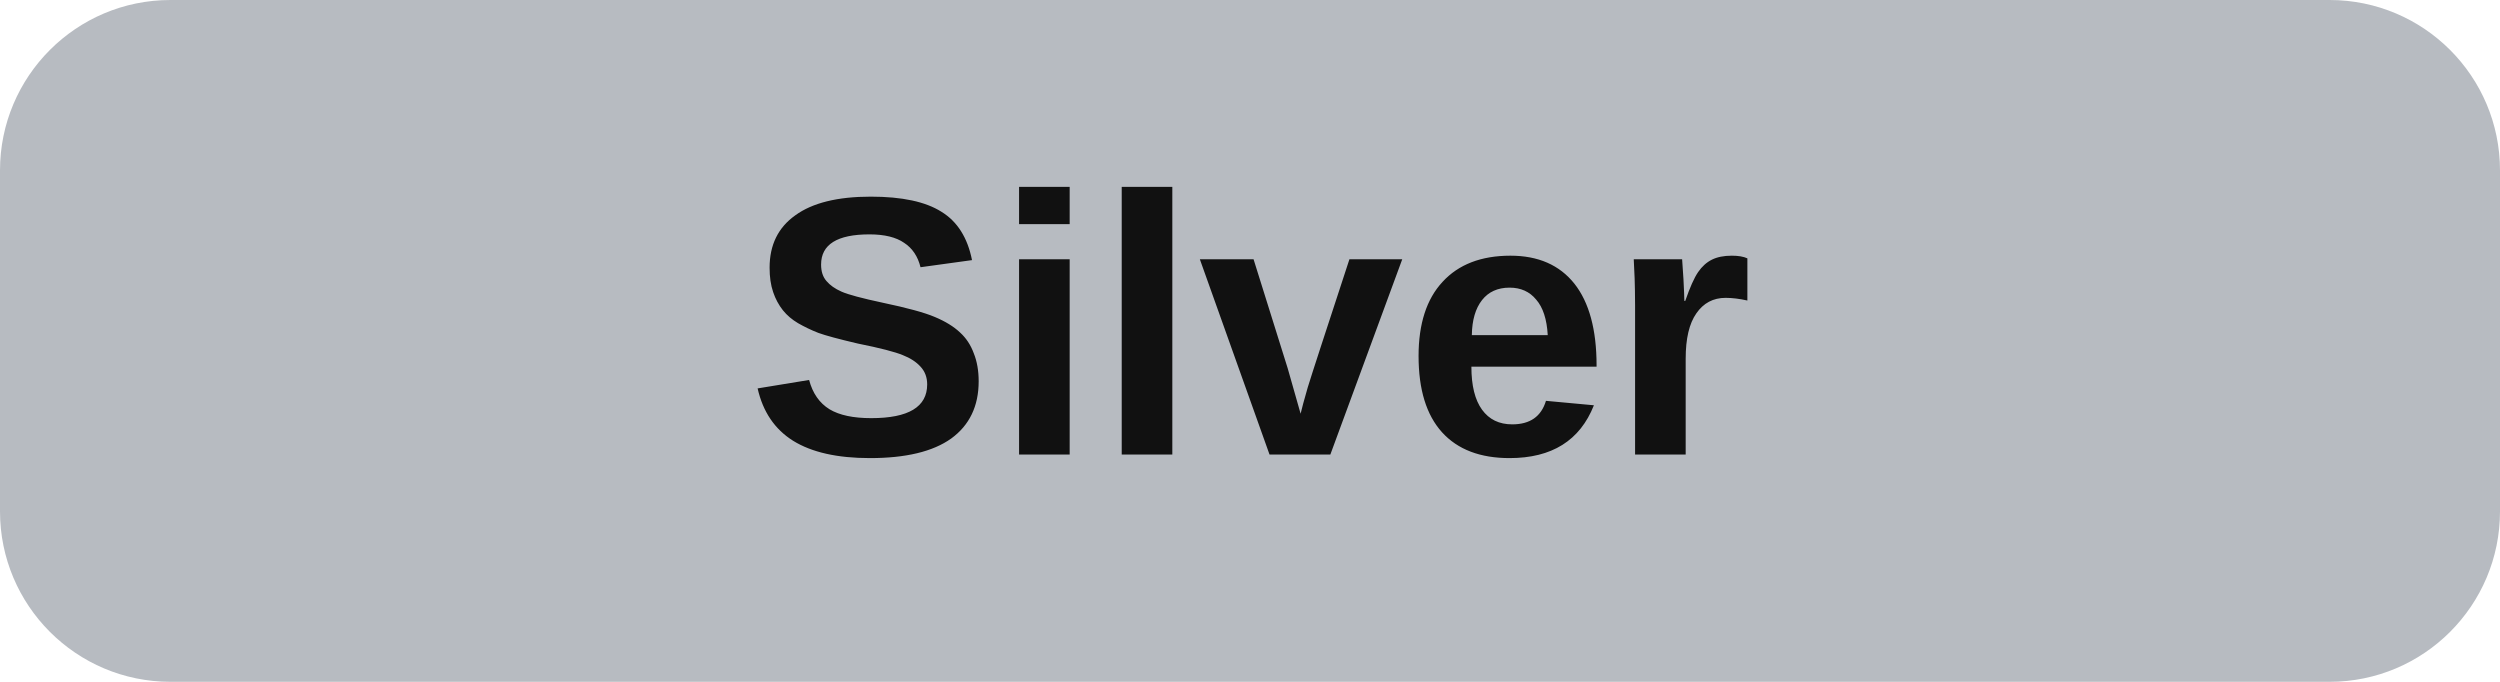
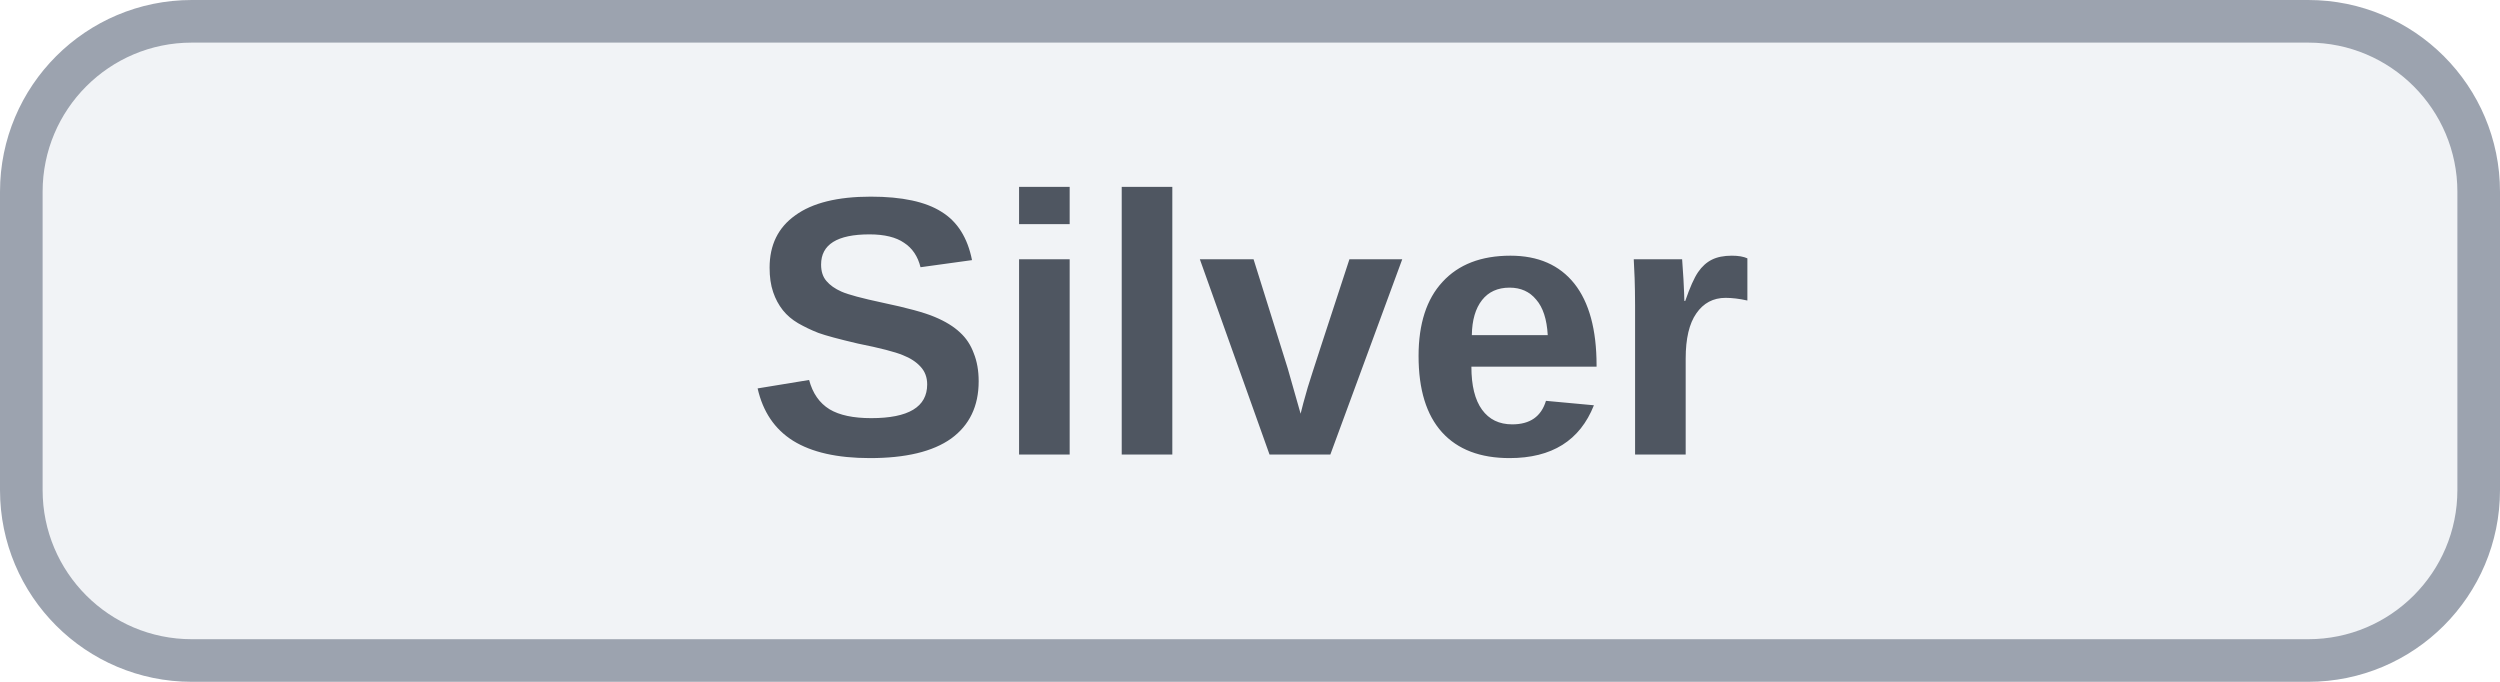
<svg xmlns="http://www.w3.org/2000/svg" width="88" height="24" role="img" aria-label="Silver">
-   <rect width="88" height="24" rx="6" fill="#B7BBC1" />
-   <text x="44" y="16" text-anchor="middle" font-family="Arial, sans-serif" font-size="13" font-weight="600" fill="#111111">Silver</text>
+   <rect x="0.75" y="0.75" width="86.5" height="22.5" rx="6" fill="#F1F3F6" stroke="#9CA3AF" stroke-width="1.5" />
+   <text x="44" y="16" text-anchor="middle" font-family="Arial, sans-serif" font-size="13" font-weight="600" fill="#4F5661">Silver</text>
</svg>
